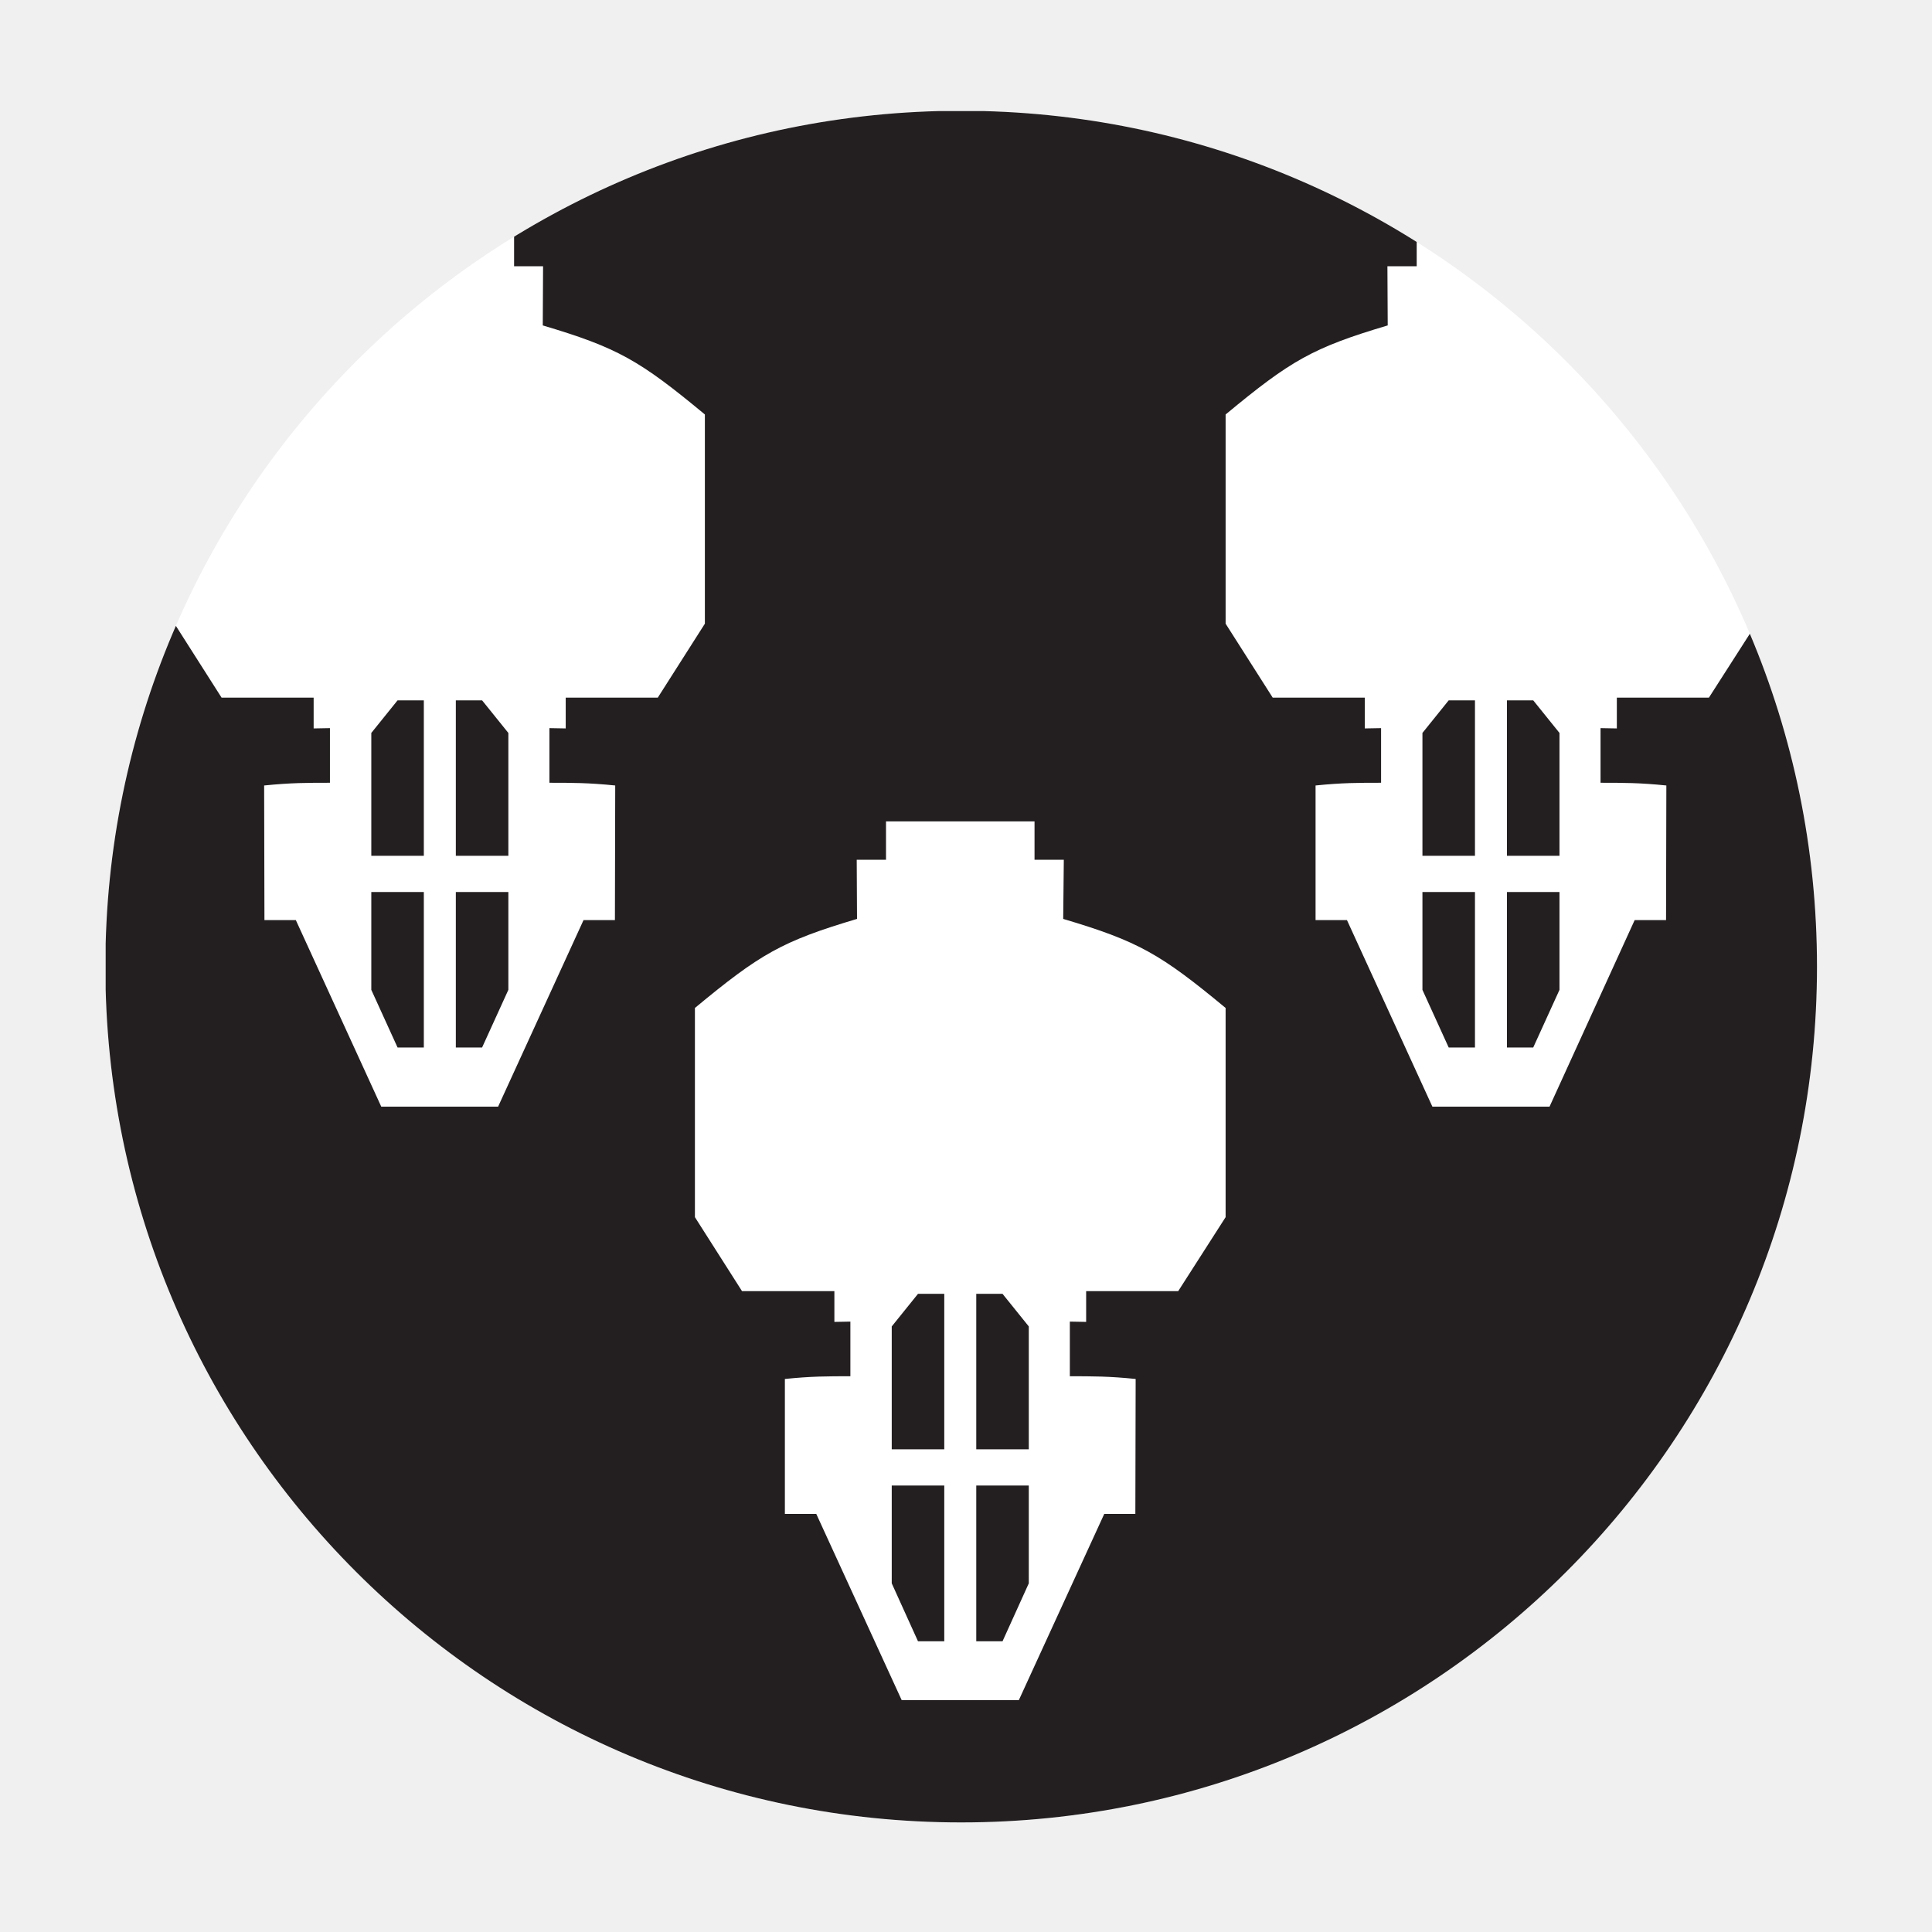
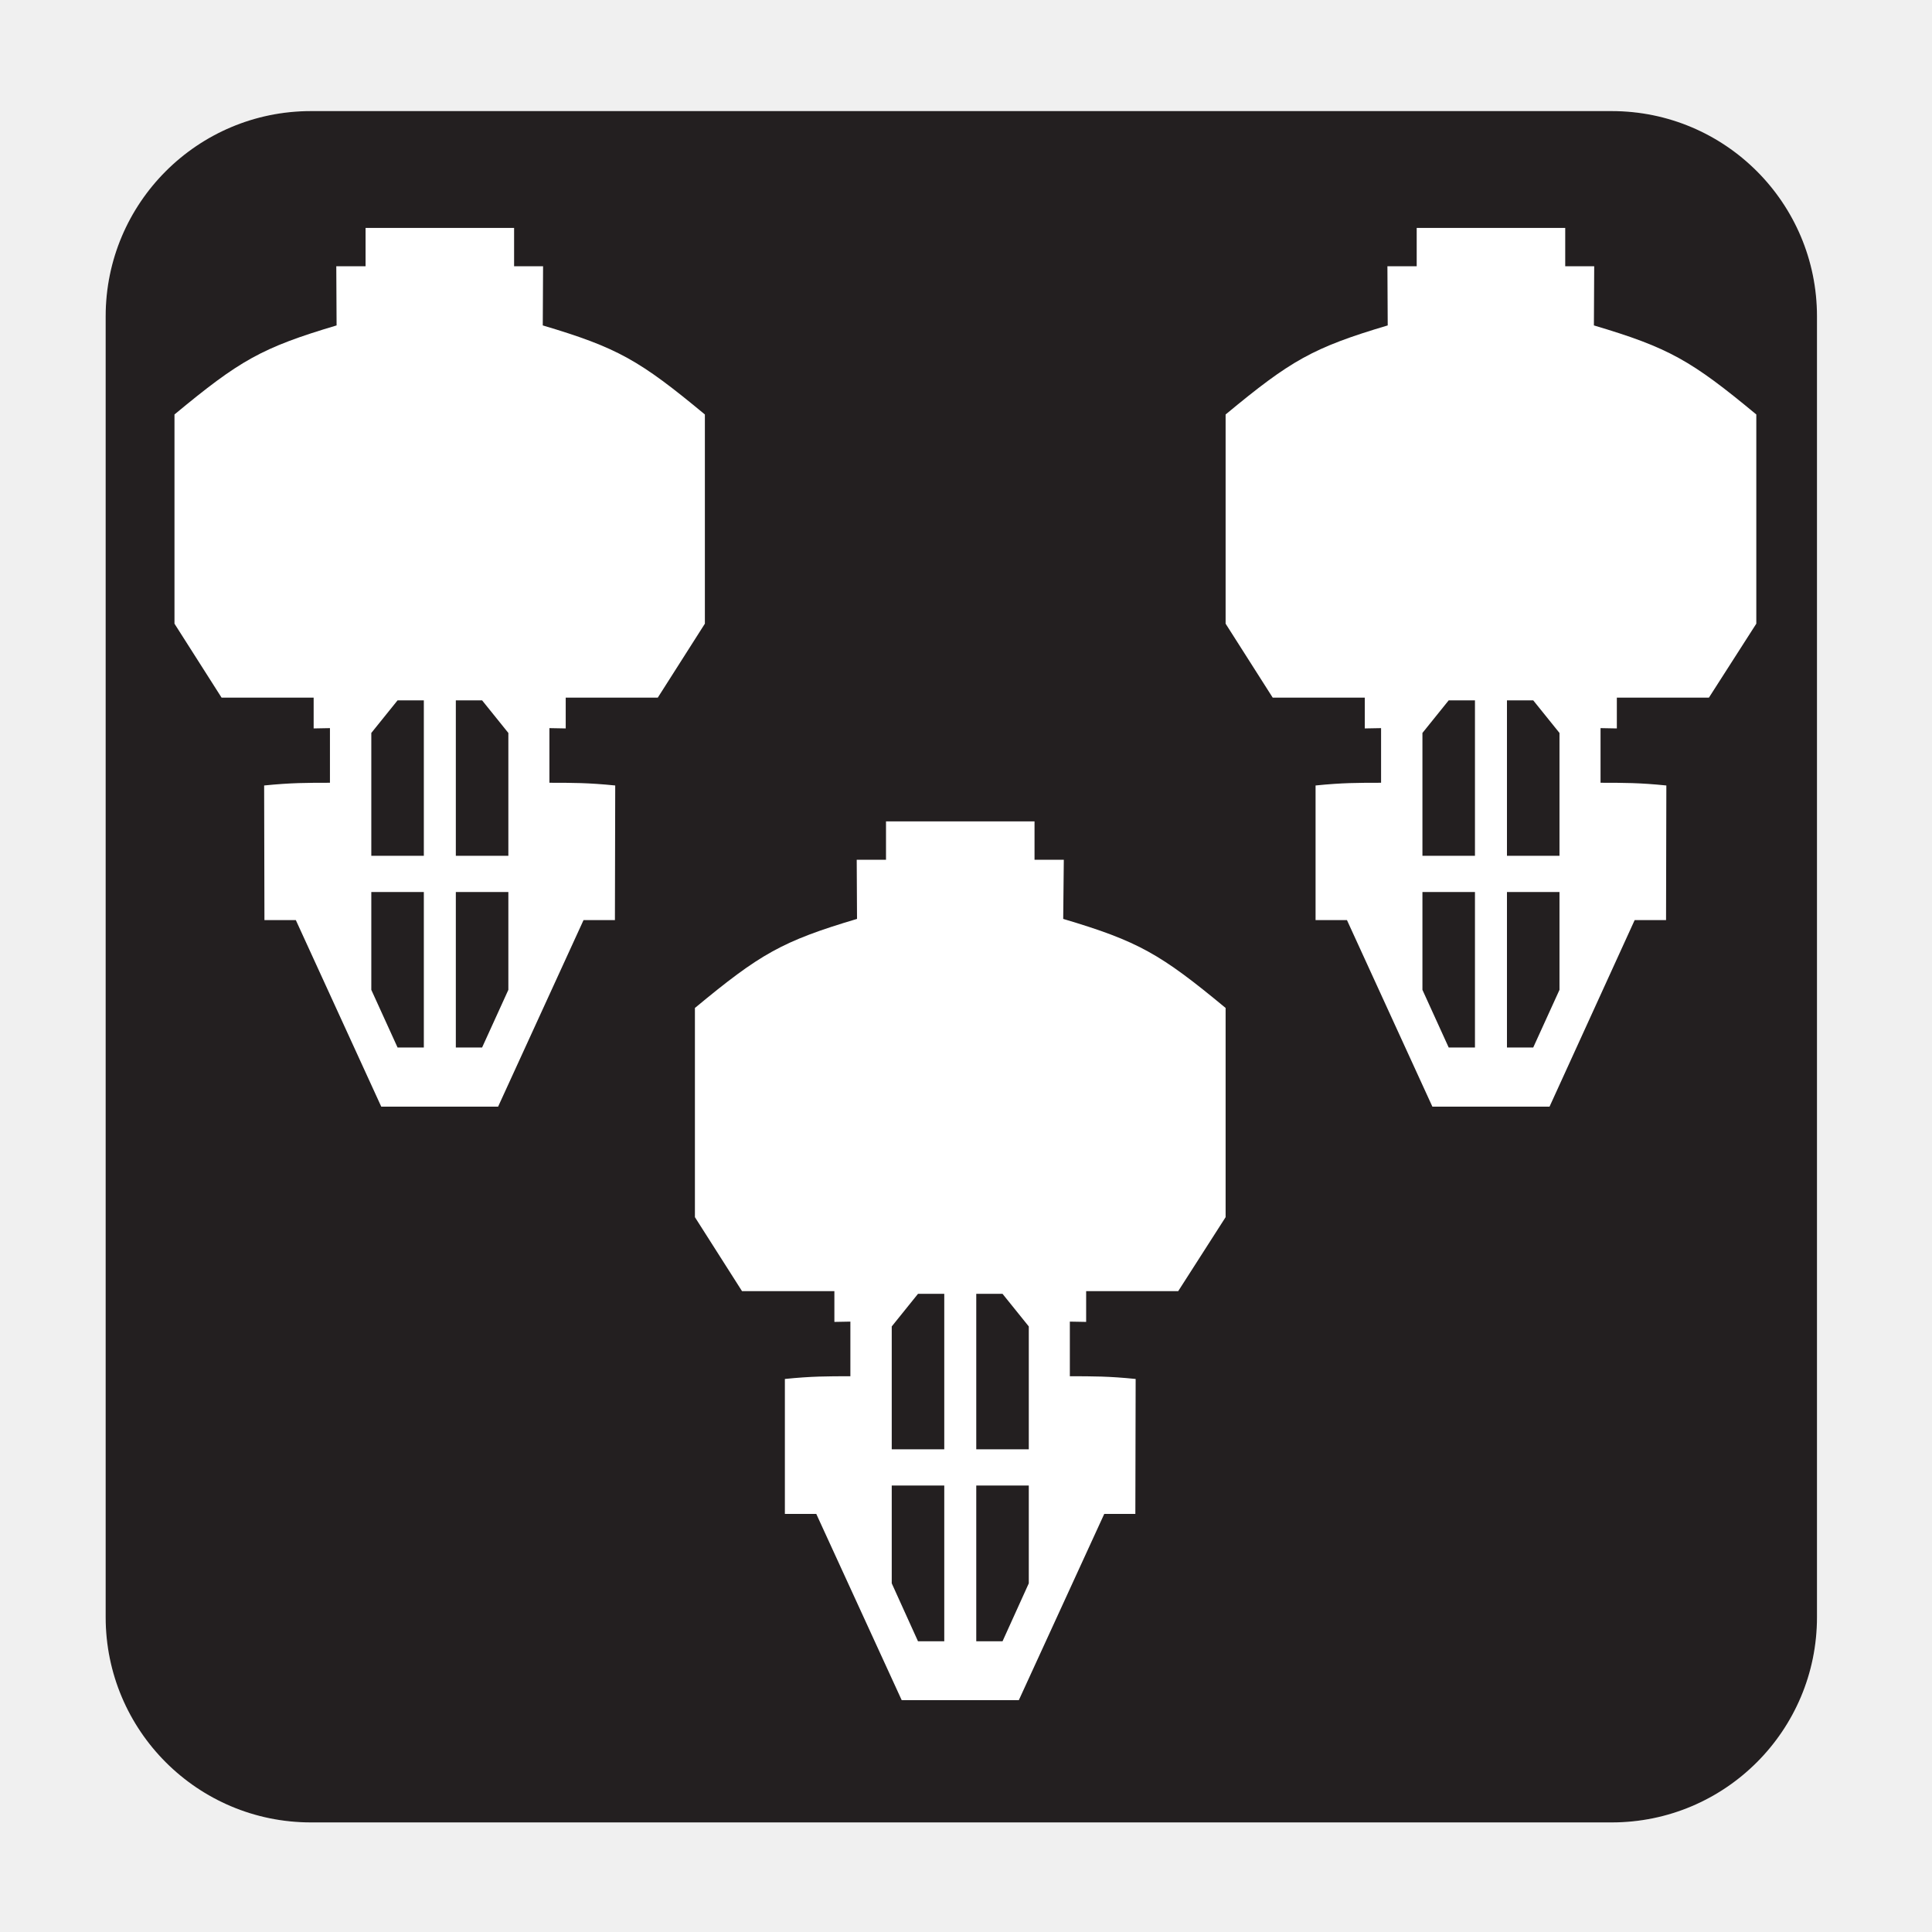
<svg xmlns="http://www.w3.org/2000/svg" viewBox="0 0 64 64" role="img" aria-label="Bombers">
  <clipPath id="tk">
-     <circle cx="31.84" cy="32.02" r="28.35" />
+     <rect x="3.5" y="3.68" width="56.69" height="56.69" rx="6.8" />
  </clipPath>
  <g clip-path="url(#tk)">
    <path fill="#ffffff" d="M55.62 60.37L8.06 60.37C5.54 60.37 3.5 58.33 3.5 55.8L3.5 8.25C3.5 5.72 5.54 3.68 8.06 3.68L55.62 3.68C58.14 3.68 60.19 5.72 60.19 8.25L60.19 55.8C60.19 58.33 58.14 60.37 55.62 60.37" />
    <path fill="#231f20" d="M47.12 32.79L47.99 34.7L48.86 34.7L48.86 29.55L47.12 29.55L47.12 32.79M47.12 24.28L47.12 28.35L48.86 28.35L48.86 23.2L47.99 23.2L47.12 24.28M49.92 34.7L50.79 34.7L51.66 32.79L51.66 29.55L49.92 29.55L49.92 34.7M49.92 23.2L49.92 28.35L51.66 28.35L51.66 24.28L50.79 23.2L49.92 23.2M58.18 20.66L56.61 23.11L54.23 23.11L53.56 23.11L53.56 24.13L53.02 24.12L53.02 25.93C53.78 25.93 54.32 25.93 55.2 26.02L55.19 30.48L54.15 30.48L51.33 36.66L47.45 36.66L44.62 30.48L43.58 30.48L43.58 26.02C44.46 25.93 44.99 25.93 45.75 25.93L45.75 24.12L45.21 24.13L45.21 23.11L44.55 23.11L42.16 23.11L40.6 20.66L40.6 13.73C42.76 11.94 43.48 11.52 45.97 10.78L45.96 8.82L46.93 8.82L46.93 7.55L51.85 7.55L51.85 8.82L52.81 8.82L52.8 10.78C55.29 11.52 56.02 11.94 58.18 13.73L58.18 20.66M40.6 40.32L39.03 42.77L36.65 42.77L35.98 42.77L35.98 43.79L35.44 43.78L35.44 45.59C36.2 45.59 36.74 45.59 37.62 45.68L37.61 50.15L36.58 50.15L33.75 56.32L29.87 56.32L27.04 50.15L26 50.15L26 45.68C26.88 45.59 27.41 45.59 28.17 45.59L28.17 43.78L27.64 43.79L27.64 42.77L26.97 42.77L24.58 42.77L23.02 40.32L23.02 33.39C25.18 31.6 25.9 31.18 28.39 30.44L28.38 28.48L29.35 28.48L29.35 27.21L34.27 27.21L34.27 28.48L35.24 28.48L35.22 30.44C37.71 31.18 38.44 31.6 40.6 33.39L40.6 40.32M20.38 26.02L20.37 30.48L19.33 30.48L16.5 36.66L12.63 36.66L9.8 30.48L8.76 30.48L8.75 26.02C9.64 25.93 10.17 25.93 10.93 25.93L10.93 24.12L10.39 24.13L10.39 23.11L9.72 23.11L7.34 23.11L5.78 20.66L5.78 13.73C7.94 11.94 8.66 11.52 11.15 10.78L11.14 8.82L12.11 8.82L12.11 7.55L17.03 7.55L17.03 8.82L17.99 8.82L17.98 10.78C20.47 11.52 21.19 11.94 23.35 13.73L23.35 20.66L21.79 23.11L19.41 23.11L18.74 23.11L18.74 24.13L18.2 24.12L18.2 25.93C18.96 25.93 19.49 25.93 20.38 26.02M55.59 3.68L8.09 3.68C5.55 3.68 3.5 5.74 3.5 8.28L3.5 55.77C3.5 58.31 5.55 60.37 8.09 60.37L55.59 60.37C58.13 60.37 60.19 58.31 60.19 55.77L60.19 8.28C60.19 5.74 58.13 3.68 55.59 3.68M32.34 54.37L33.21 54.37L34.08 52.45L34.08 49.21L32.34 49.21L32.34 54.37M12.3 24.28L12.3 28.35L14.04 28.35L14.04 23.2L13.17 23.2L12.3 24.28M32.34 42.86L32.34 48.01L34.08 48.01L34.08 43.94L33.21 42.86L32.34 42.86M15.1 34.7L15.97 34.7L16.84 32.79L16.84 29.55L15.1 29.55L15.1 34.7M12.3 32.79L13.17 34.7L14.04 34.7L14.04 29.55L12.3 29.55L12.3 32.79M29.54 43.94L29.54 48.01L31.28 48.01L31.28 42.86L30.41 42.86L29.54 43.94M15.1 23.2L15.1 28.35L16.84 28.35L16.84 24.28L15.97 23.2L15.1 23.2M29.54 52.45L30.41 54.37L31.28 54.37L31.28 49.21L29.54 49.21L29.54 52.45" />
  </g>
</svg>
